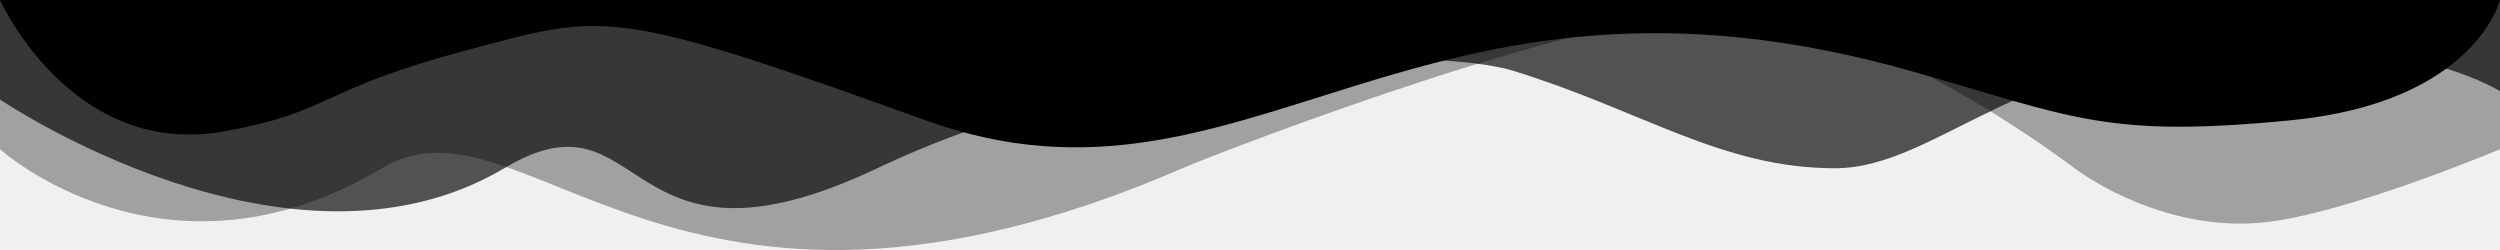
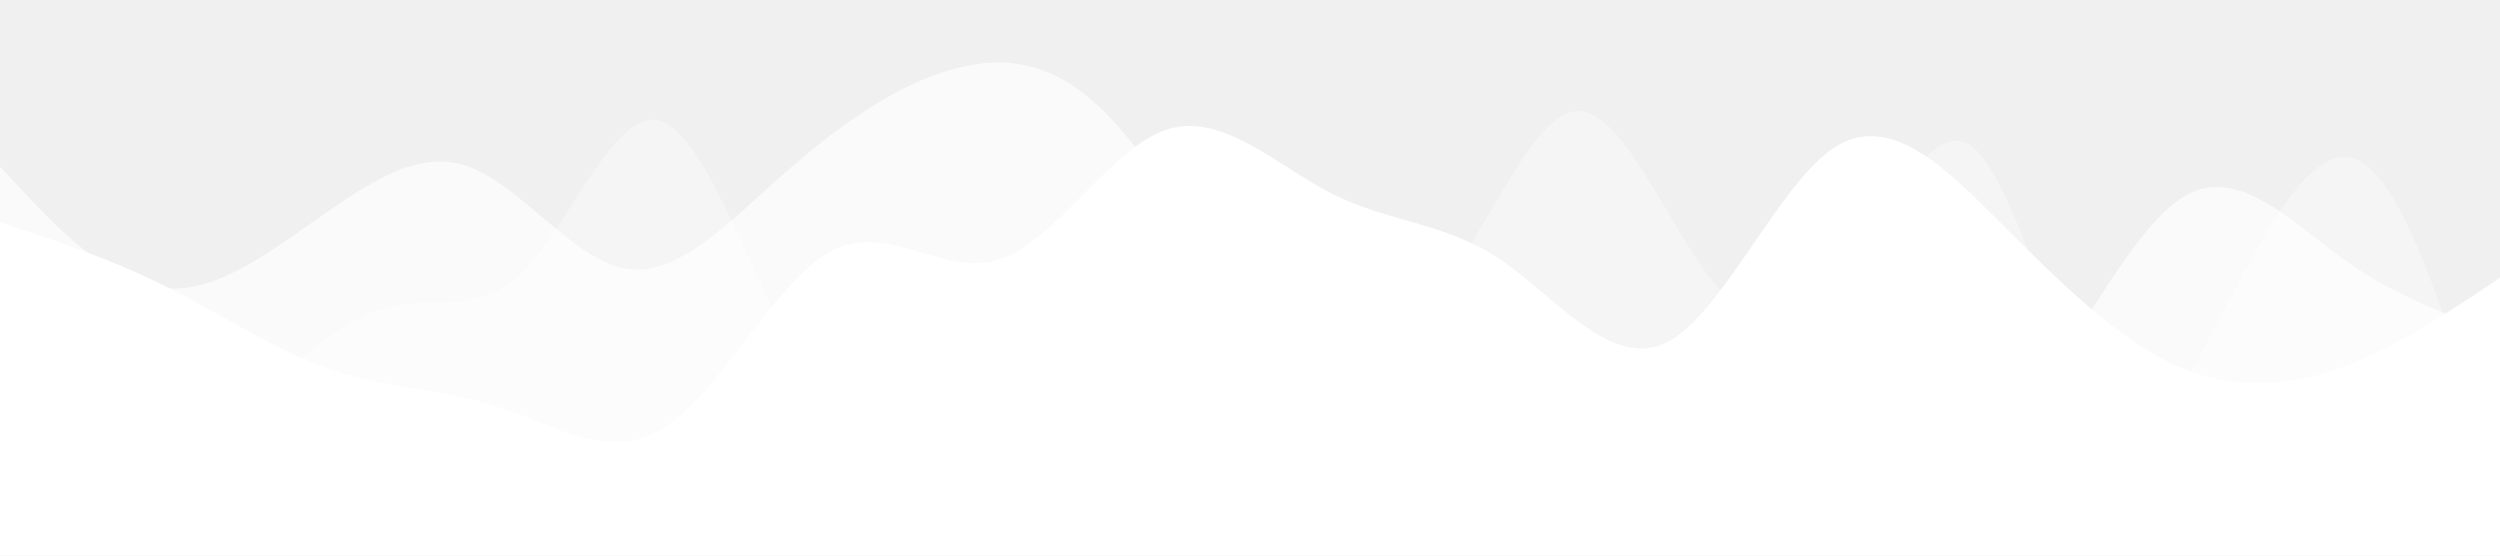
- <svg xmlns="http://www.w3.org/2000/svg" viewBox="0 0 1000 100" preserveAspectRatio="none">
-   <path class="elementor-shape-fill" opacity="0.33" d="M473,67.3c-203.9,88.3-263.1-34-320.3,0C66,119.1,0,59.7,0,59.7V0h1000v59.7 c0,0-62.1,26.1-94.9,29.3c-32.8,3.3-62.8-12.3-75.8-22.1C806,49.6,745.3,8.7,694.9,4.7S492.4,59,473,67.3z" />
-   <path class="elementor-shape-fill" opacity="0.66" d="M734,67.3c-45.5,0-77.2-23.2-129.1-39.1c-28.6-8.7-150.3-10.1-254,39.1 s-91.7-34.4-149.2,0C115.7,118.3,0,39.8,0,39.8V0h1000v36.5c0,0-28.2-18.5-92.1-18.5C810.2,18.1,775.7,67.3,734,67.3z" />
-   <path class="elementor-shape-fill" d="M766.1,28.9c-200-57.5-266,65.5-395.1,19.5C242,1.8,242,5.4,184.8,20.6C128,35.8,132.3,44.9,89.9,52.5C28.6,63.7,0,0,0,0 h1000c0,0-9.9,40.9-83.6,48.1S829.6,47,766.1,28.9z" />
+ <svg xmlns="http://www.w3.org/2000/svg" viewBox="0 0 1440 320">
+   <path fill="#ffffff" fill-opacity="0.33" d="M0,192L12.6,208C25.3,224,51,256,76,261.3C101.1,267,126,245,152,224C176.8,203,202,181,227,176C252.6,171,278,181,303,154.7C328.4,128,354,64,379,69.3C404.2,75,429,149,455,197.3C480,245,505,267,531,261.3C555.8,256,581,224,606,186.7C631.6,149,657,107,682,106.7C707.4,107,733,149,758,170.7C783.2,192,808,192,834,160C858.9,128,884,64,909,64C934.7,64,960,128,985,160C1010.5,192,1036,192,1061,160C1086.3,128,1112,64,1137,85.3C1162.1,107,1187,213,1213,240C1237.9,267,1263,213,1288,165.3C1313.7,117,1339,75,1364,96C1389.5,117,1415,203,1427,245.3L1440,288L1440,320L1427.4,320C1414.7,320,1389,320,1364,320C1338.9,320,1314,320,1288,320C1263.2,320,1238,320,1213,320C1187.4,320,1162,320,1137,320C1111.6,320,1086,320,1061,320C1035.8,320,1011,320,985,320C960,320,935,320,909,320C884.2,320,859,320,834,320C808.4,320,783,320,758,320C732.6,320,707,320,682,320C656.8,320,632,320,606,320C581.1,320,556,320,531,320C505.3,320,480,320,455,320C429.5,320,404,320,379,320C353.7,320,328,320,303,320C277.9,320,253,320,227,320C202.1,320,177,320,152,320C126.3,320,101,320,76,320C50.5,320,25,320,13,320L0,320Z" />
+   <path fill="#ffffff" fill-opacity="0.66" d="M0,96L15,112C30,128,60,160,90,165.3C120,171,150,149,180,128C210,107,240,85,270,96C300,107,330,149,360,154.7C390,160,420,128,450,101.3C480,75,510,53,540,42.7C570,32,600,32,630,58.7C660,85,690,139,720,170.7C750,203,780,213,810,229.3C840,245,870,267,900,261.3C930,256,960,224,990,224C1020,224,1050,256,1080,266.7C1110,277,1140,267,1170,229.3C1200,192,1230,128,1260,112C1290,96,1320,128,1350,149.3C1380,171,1410,181,1425,186.7L1440,192L1440,320L1425,320C1410,320,1380,320,1350,320C1320,320,1290,320,1260,320C1230,320,1200,320,1170,320C1140,320,1110,320,1080,320C1050,320,1020,320,990,320C960,320,930,320,900,320C870,320,840,320,810,320C780,320,750,320,720,320C690,320,660,320,630,320C600,320,570,320,540,320C510,320,480,320,450,320C420,320,390,320,360,320C330,320,300,320,270,320C240,320,210,320,180,320C150,320,120,320,90,320C60,320,30,320,15,320L0,320Z" />
+   <path fill="#ffffff" d="M0,128L16,133.3C32,139,64,149,96,165.3C128,181,160,203,192,213.3C224,224,256,224,288,234.7C320,245,352,267,384,245.3C416,224,448,160,480,144C512,128,544,160,576,149.3C608,139,640,85,672,74.7C704,64,736,96,768,112C800,128,832,128,864,149.3C896,171,928,213,960,197.3C992,181,1024,107,1056,85.3C1088,64,1120,96,1152,128C1184,160,1216,192,1248,208C1280,224,1312,224,1344,213.3C1376,203,1408,181,1424,170.7L1440,160L1440,320L1424,320C1408,320,1376,320,1344,320C1312,320,1280,320,1248,320C1216,320,1184,320,1152,320C1120,320,1088,320,1056,320C1024,320,992,320,960,320C928,320,896,320,864,320C832,320,800,320,768,320C736,320,704,320,672,320C640,320,608,320,576,320C544,320,512,320,480,320C448,320,416,320,384,320C352,320,320,320,288,320C256,320,224,320,192,320C160,320,128,320,96,320C64,320,32,320,16,320L0,320Z" />
</svg>
